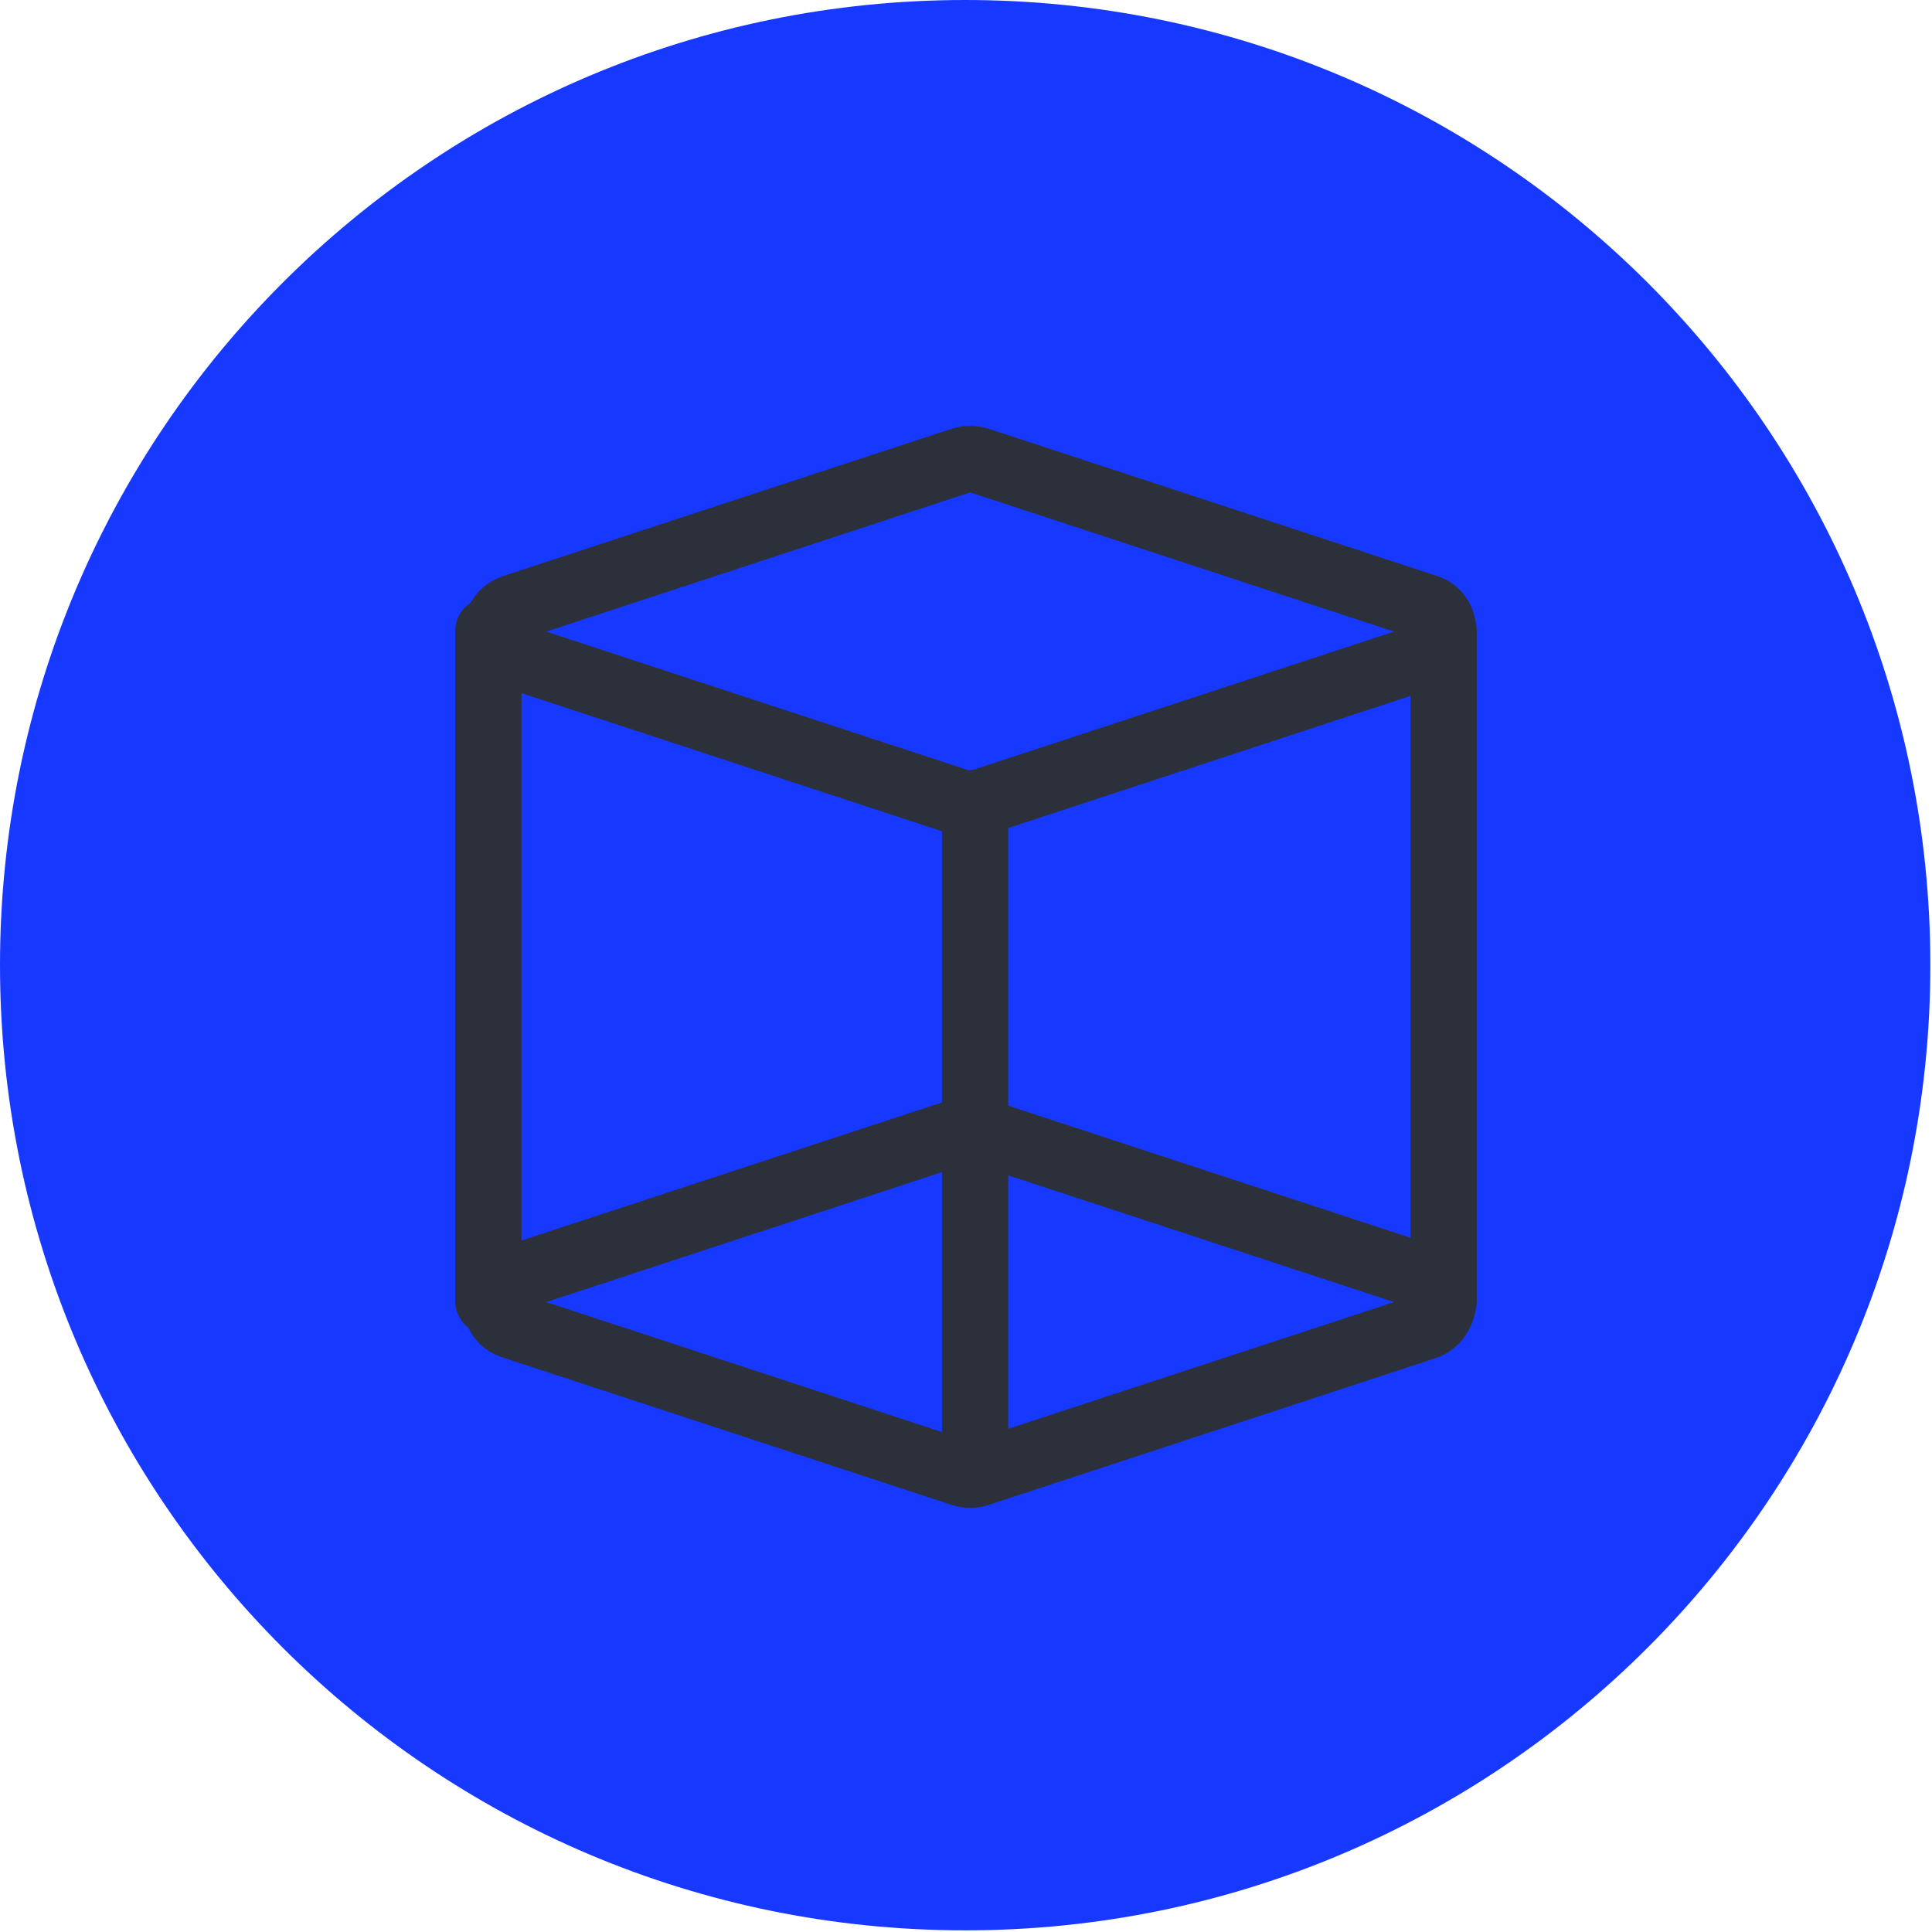
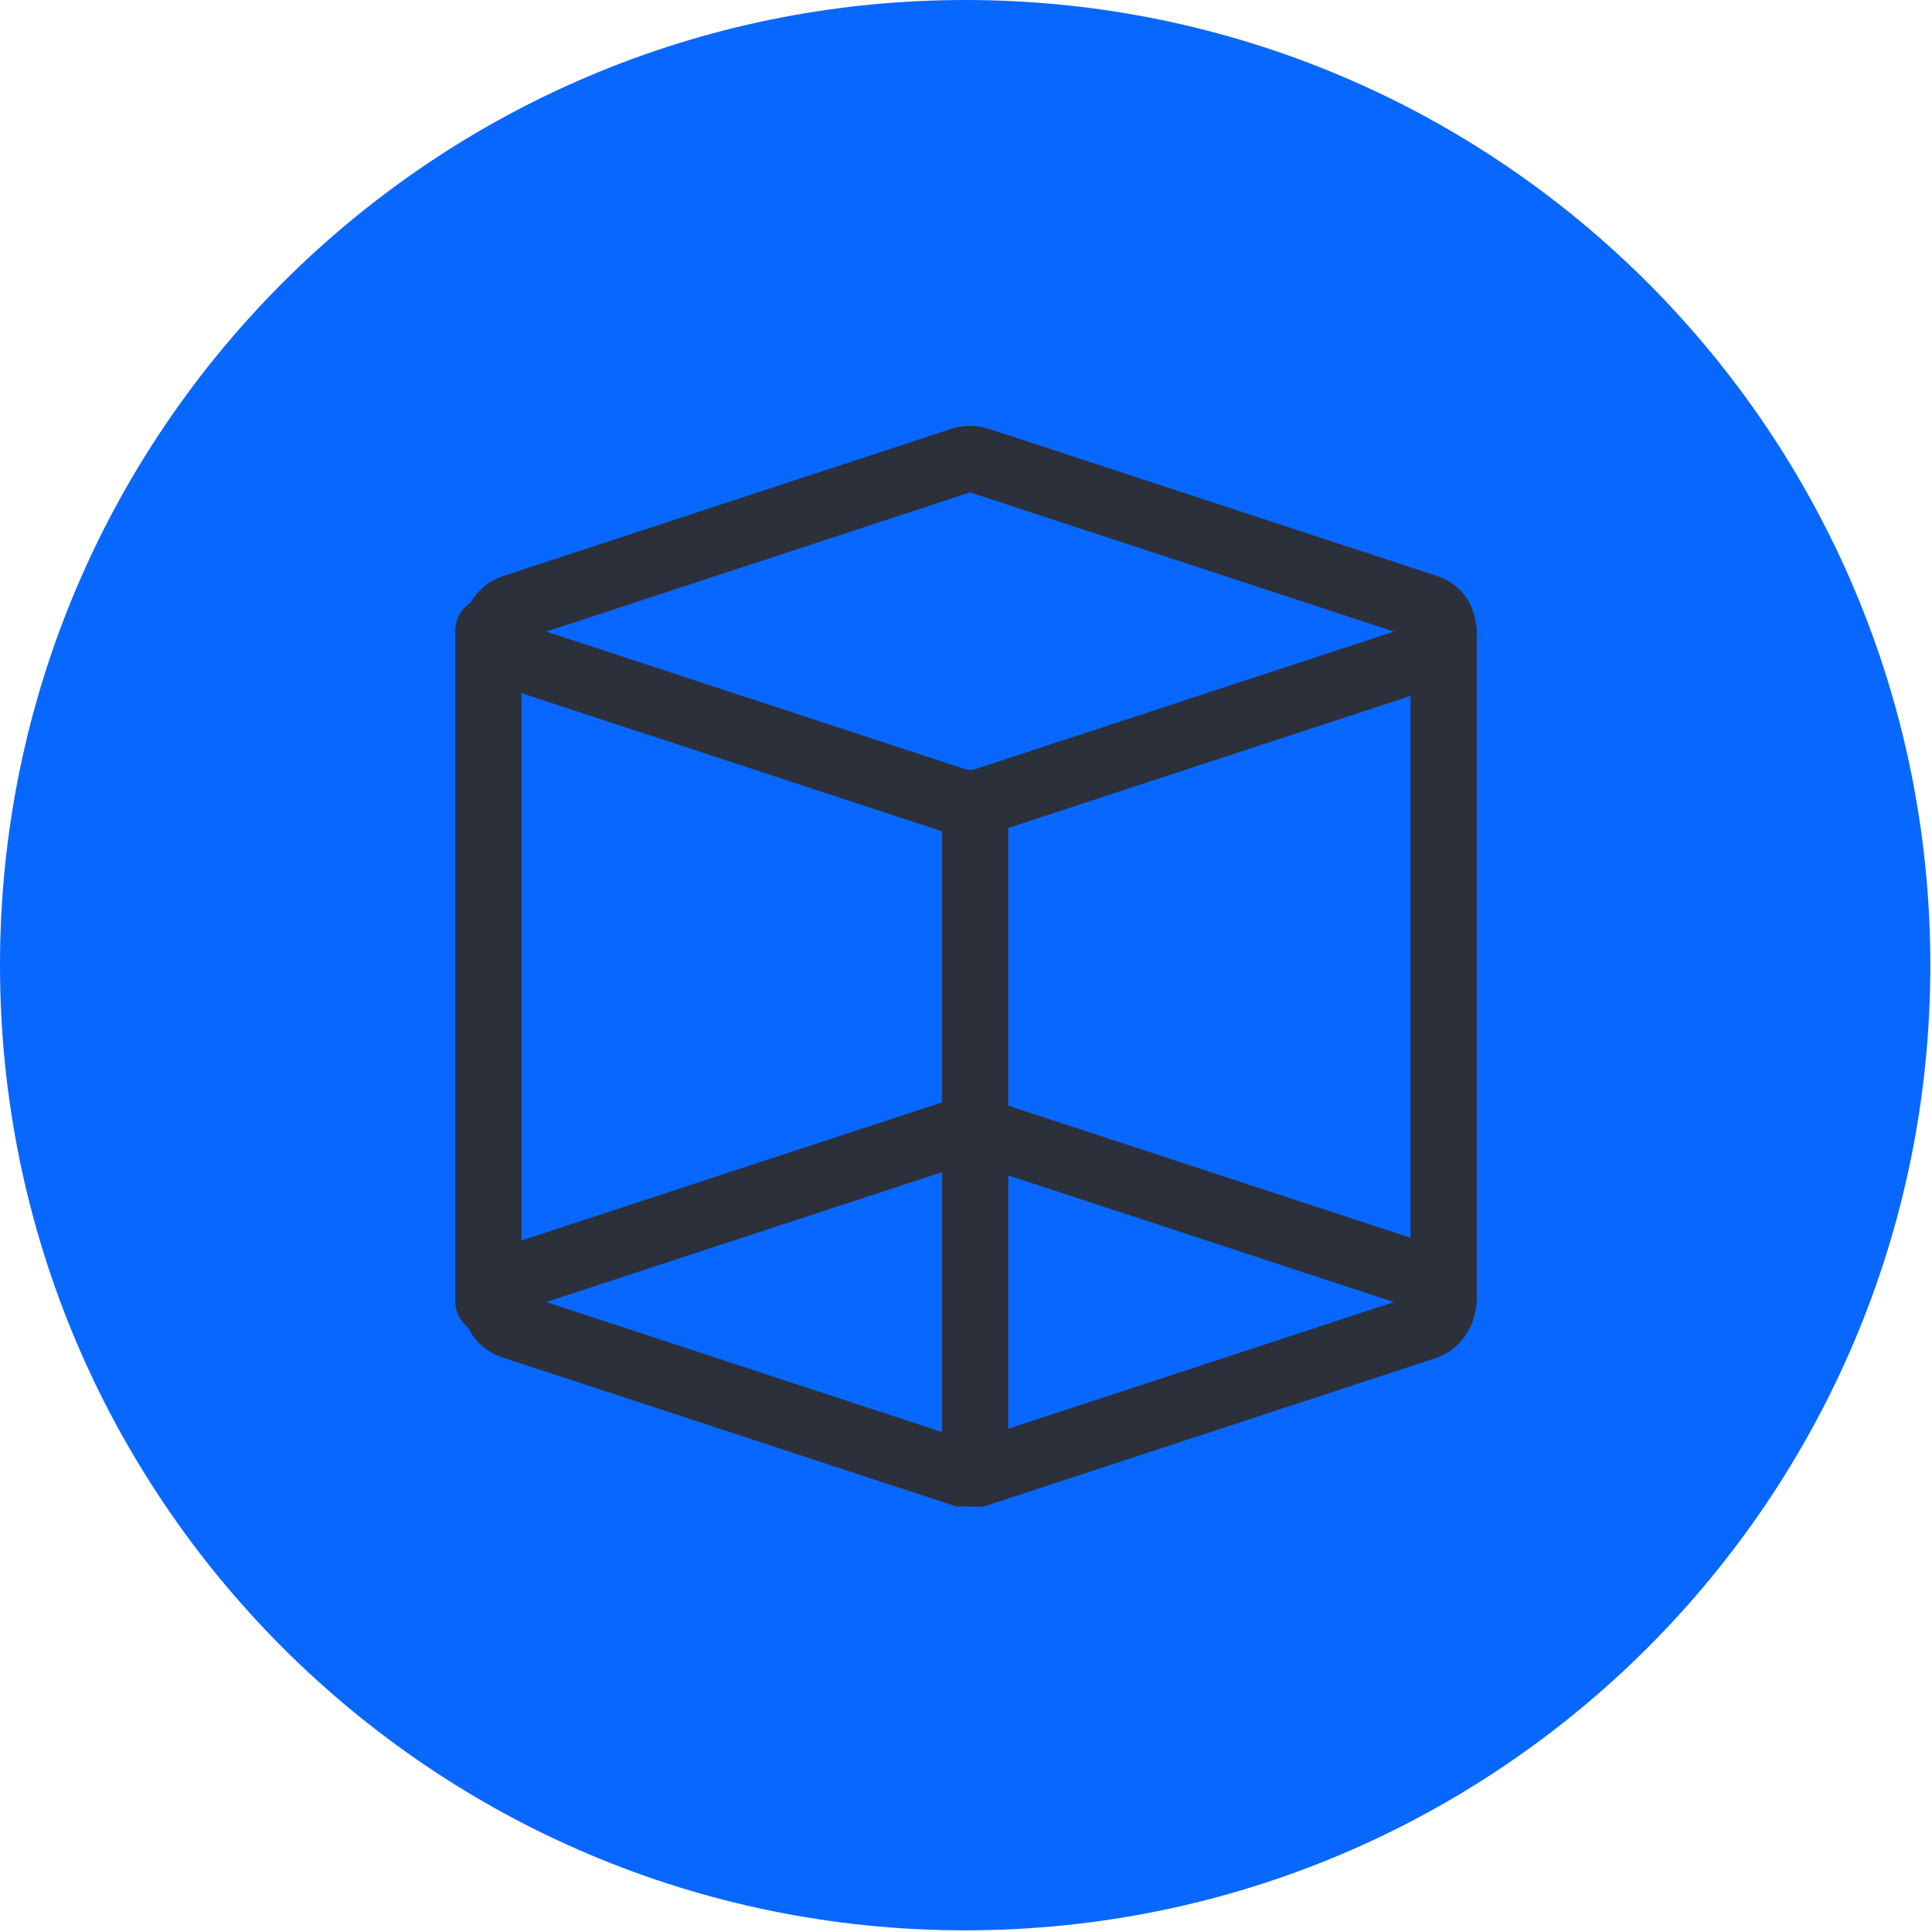
<svg xmlns="http://www.w3.org/2000/svg" id="Layer_2" version="1.1" viewBox="0 0 116.7 116.7">
  <defs>
    <style>
      .st0 {
-         fill: #1739ff;
+         fill: #0867ff;
      }

      .st1 {
        fill: none;
        stroke: #2b303a;
        stroke-linecap: round;
        stroke-miterlimit: 10;
        stroke-width: 4px;
      }
    </style>
  </defs>
  <g id="Layer_3">
    <circle class="st0" cx="58.3" cy="58.3" r="58.3" />
    <line class="st1" x1="29.5" y1="78.6" x2="29.5" y2="38.1" />
-     <path class="st1" d="M86.2,39.6l-27.1,8.9c-.3.1-.7.1-1,0l-27.1-8.9c-1.4-.4-1.4-2.4,0-2.9l27.1-8.9c.3-.1.7-.1,1,0l27.1,8.9c1.3.4,1.3,2.4,0,2.9Z" />
-     <path class="st1" d="M86.2,80.1l-27.1,8.9c-.3.1-.7.1-1,0l-27.1-8.9c-1.4-.4-1.4-2.4,0-2.9l27.1-8.9c.3-.1.7-.1,1,0l27.1,8.9c1.3.3,1.3,2.3,0,2.9Z" />
+     <path class="st1" d="M86.2,39.6l-27.1,8.9c-.3,0-.7,0-1,0l-27.1-8.9c-1.4-.4-1.4-2.4,0-2.9l27.1-8.9c.3-.1.7-.1,1,0l27.1,8.9c1.3.4,1.3,2.4,0,2.9Z" />
+     <path class="st1" d="M86.2,80.1l-27.1,8.9c-.3,0-.7,0-1,0l-27.1-8.9c-1.4-.4-1.4-2.4,0-2.9l27.1-8.9c.3,0,.7,0,1,0l27.1,8.9c1.3.3,1.3,2.3,0,2.9Z" />
    <line class="st1" x1="87.2" y1="78.6" x2="87.2" y2="38.1" />
    <line class="st1" x1="58.9" y1="89" x2="58.9" y2="48.5" />
  </g>
</svg>
